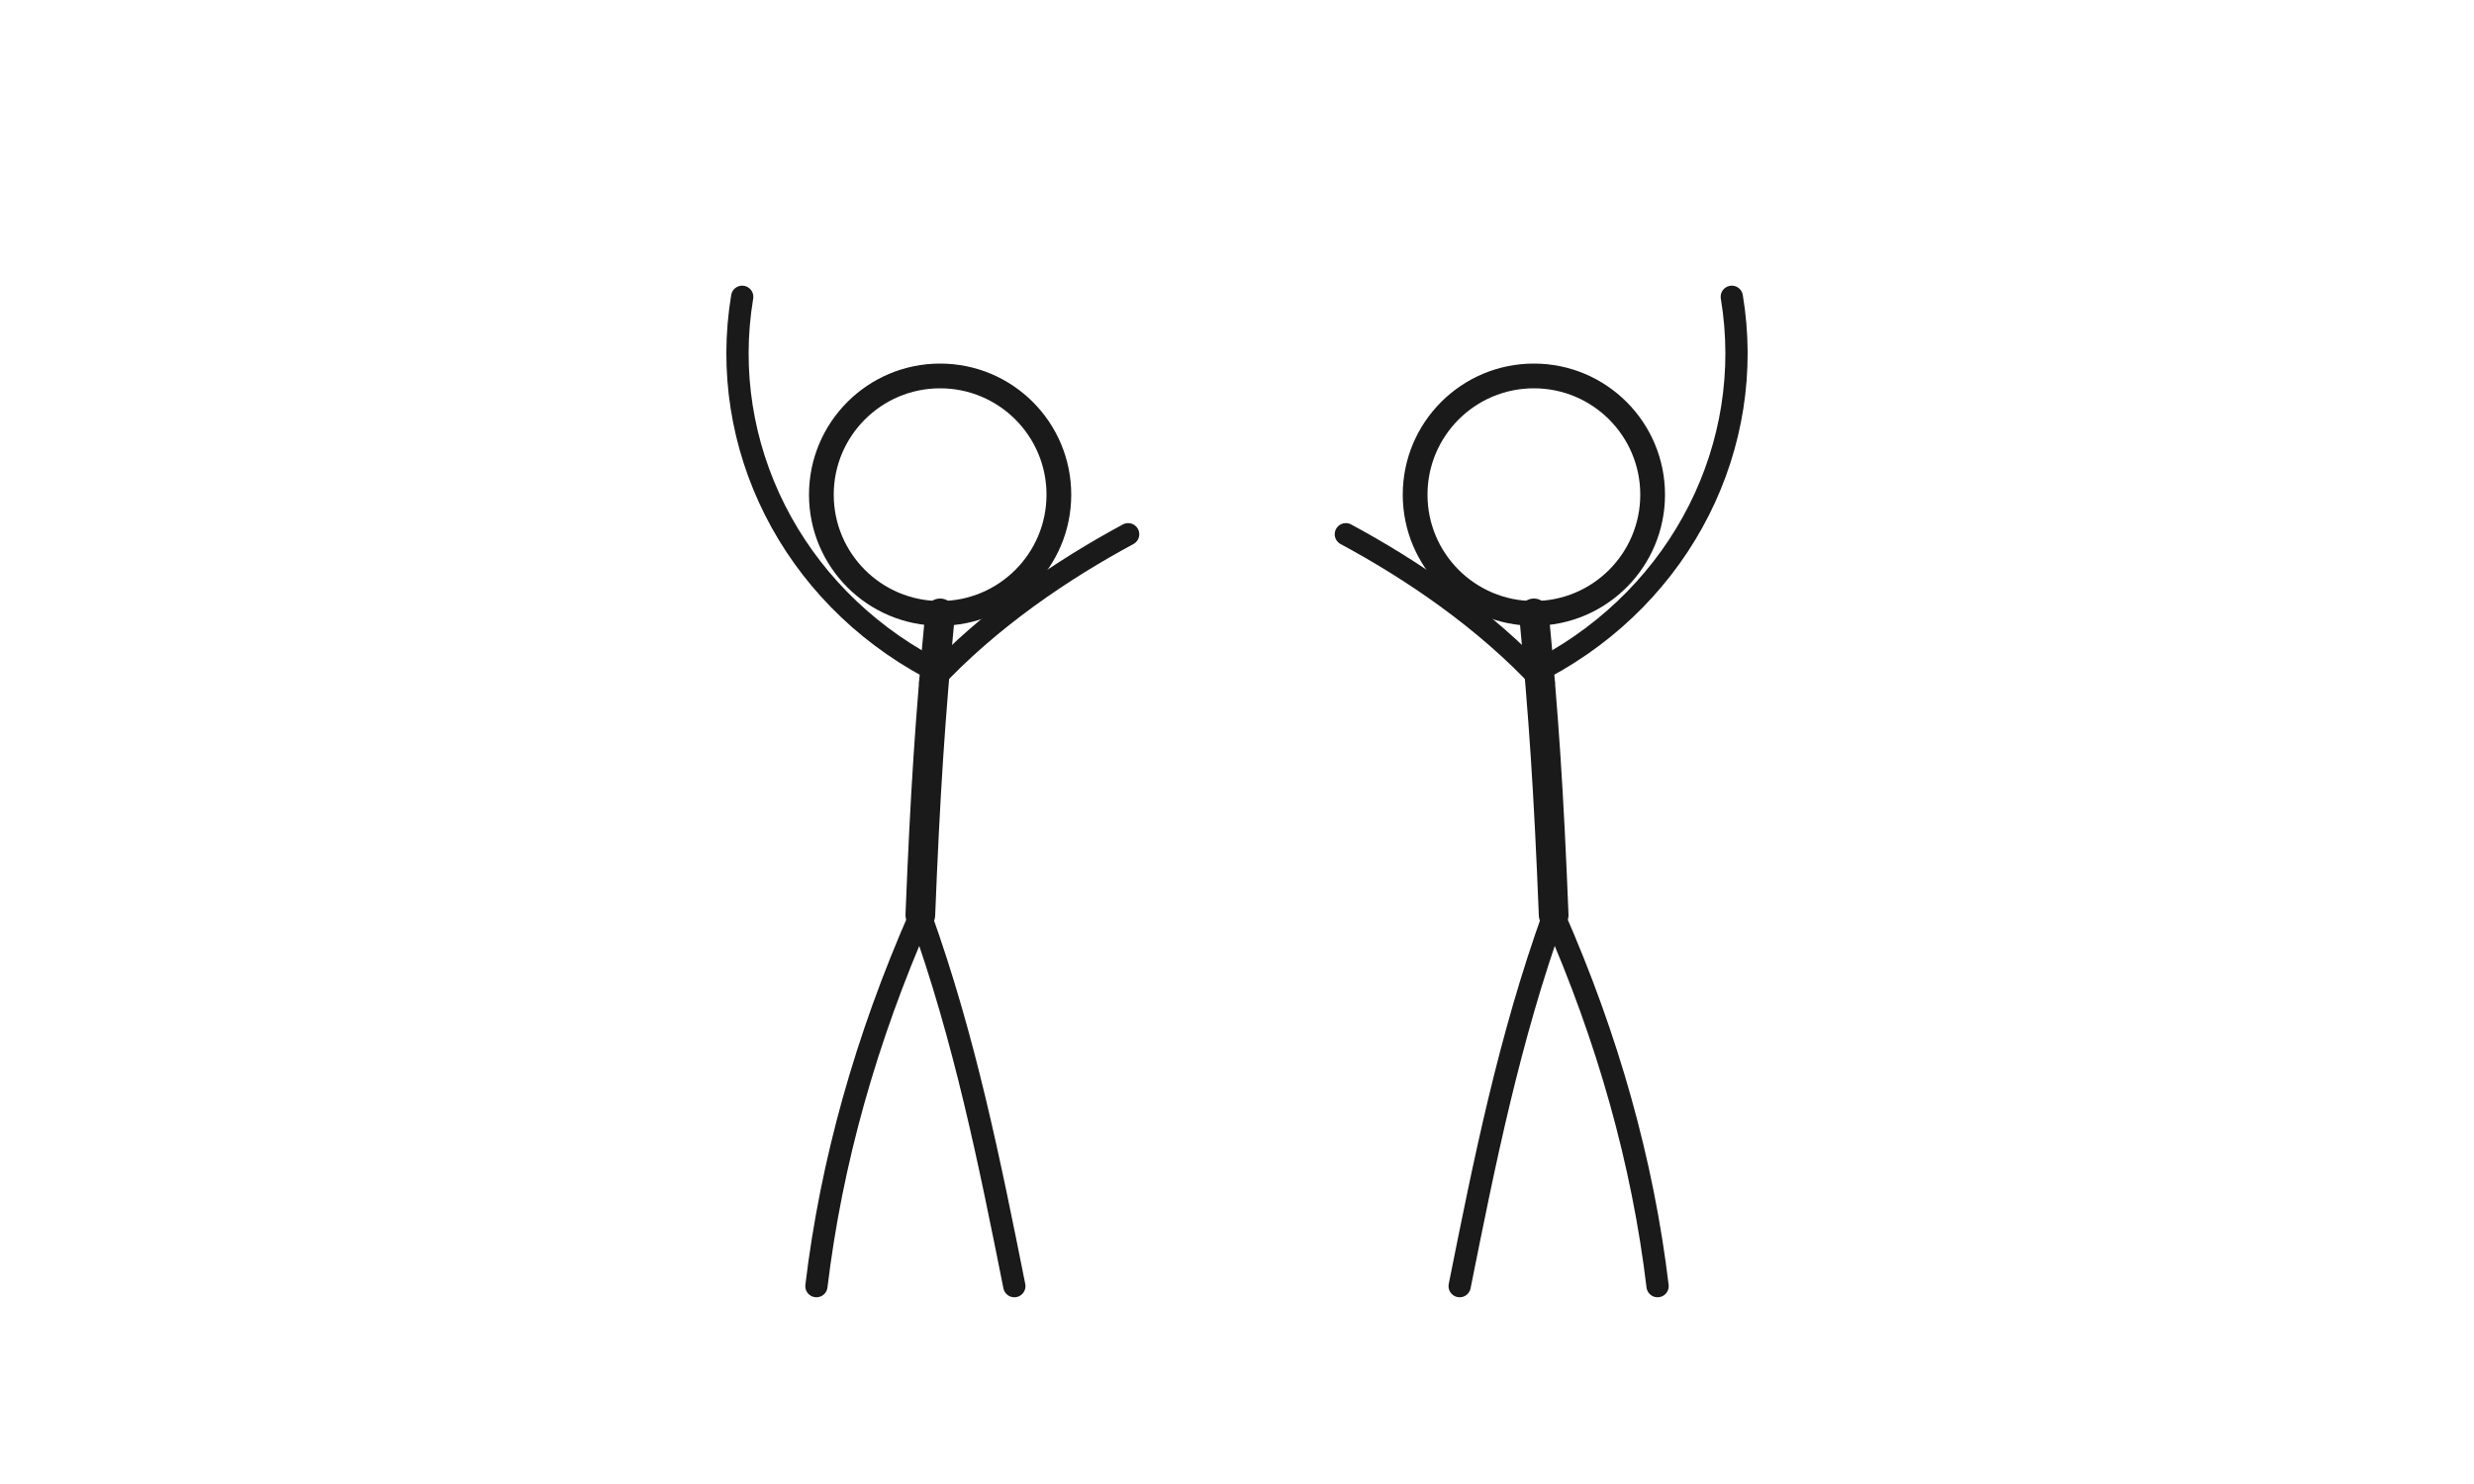
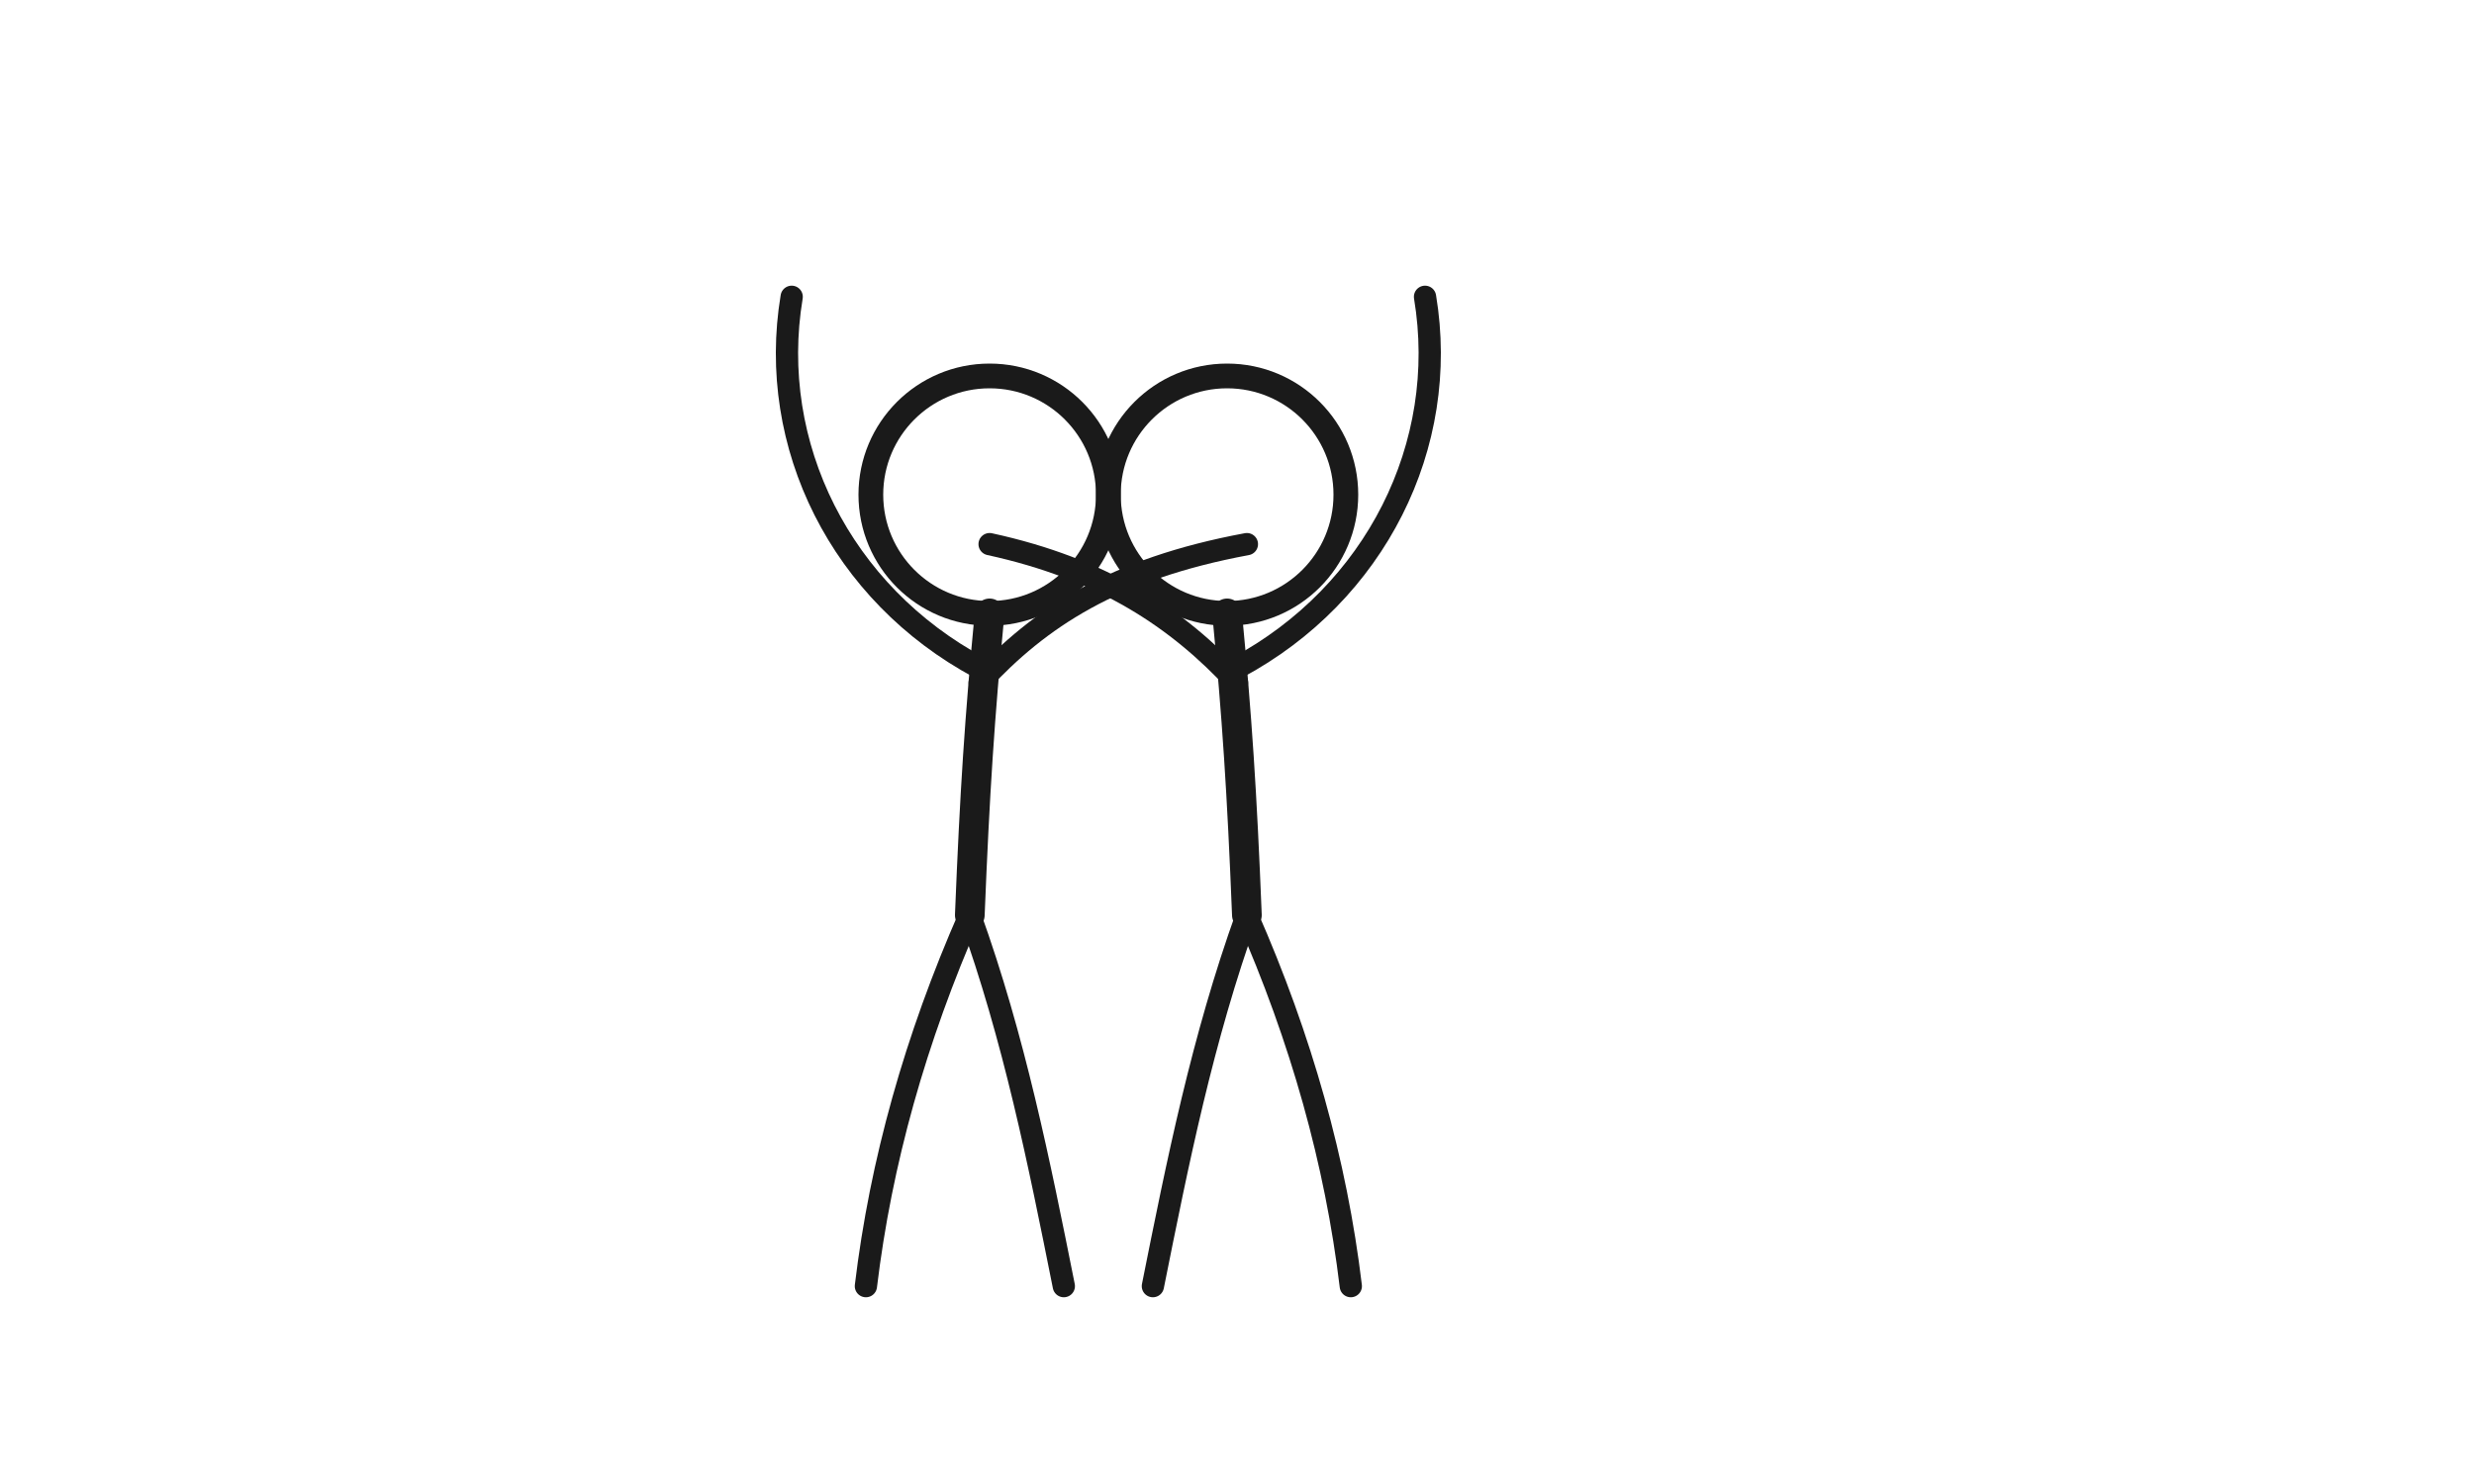
<svg xmlns="http://www.w3.org/2000/svg" viewBox="0 0 500 300" width="500" height="300">
  <defs>
    <style>
      .body-line { fill: none; stroke: #1a1a1a; stroke-linecap: round; stroke-linejoin: round; }
      .torso { stroke-width: 6; }
      .limb { stroke-width: 4.5; }
      .head { stroke-width: 5; fill: none; }
    </style>
  </defs>
-   <circle cx="190" cy="100" r="24" class="body-line head" />
-   <path d="M190 124 C188 145, 187 160, 186 185" class="body-line torso" />
-   <path d="M188 135 C160 120, 145 90, 150 60" class="body-line limb" />
-   <path d="M188 138 C200 125, 215 115, 228 108" class="body-line limb" />
-   <path d="M186 185 C175 210, 168 235, 165 260" class="body-line limb" />
-   <path d="M186 185 C195 210, 200 235, 205 260" class="body-line limb" />
-   <circle cx="310" cy="100" r="24" class="body-line head" />
-   <path d="M310 124 C312 145, 313 160, 314 185" class="body-line torso" />
-   <path d="M312 135 C340 120, 355 90, 350 60" class="body-line limb" />
-   <path d="M312 138 C300 125, 285 115, 272 108" class="body-line limb" />
-   <path d="M314 185 C325 210, 332 235, 335 260" class="body-line limb" />
-   <path d="M314 185 C305 210, 300 235, 295 260" class="body-line limb" />
+   <circle cx="200" cy="100" r="24" class="body-line head" />
+   <path d="M200 124 C198 145, 197 160, 196 185" class="body-line torso" />
+   <path d="M198 135 C170 120, 155 90, 160 60" class="body-line limb" />
+   <path d="M198 138 C210 125, 225 115, 252 110" class="body-line limb" />
+   <path d="M196 185 C185 210, 178 235, 175 260" class="body-line limb" />
+   <path d="M196 185 C205 210, 210 235, 215 260" class="body-line limb" />
+   <circle cx="248" cy="100" r="24" class="body-line head" />
+   <path d="M248 124 C250 145, 251 160, 252 185" class="body-line torso" />
+   <path d="M250 135 C278 120, 293 90, 288 60" class="body-line limb" />
+   <path d="M250 138 C238 125, 223 115, 200 110" class="body-line limb" />
+   <path d="M252 185 C263 210, 270 235, 273 260" class="body-line limb" />
+   <path d="M252 185 C243 210, 238 235, 233 260" class="body-line limb" />
</svg>
